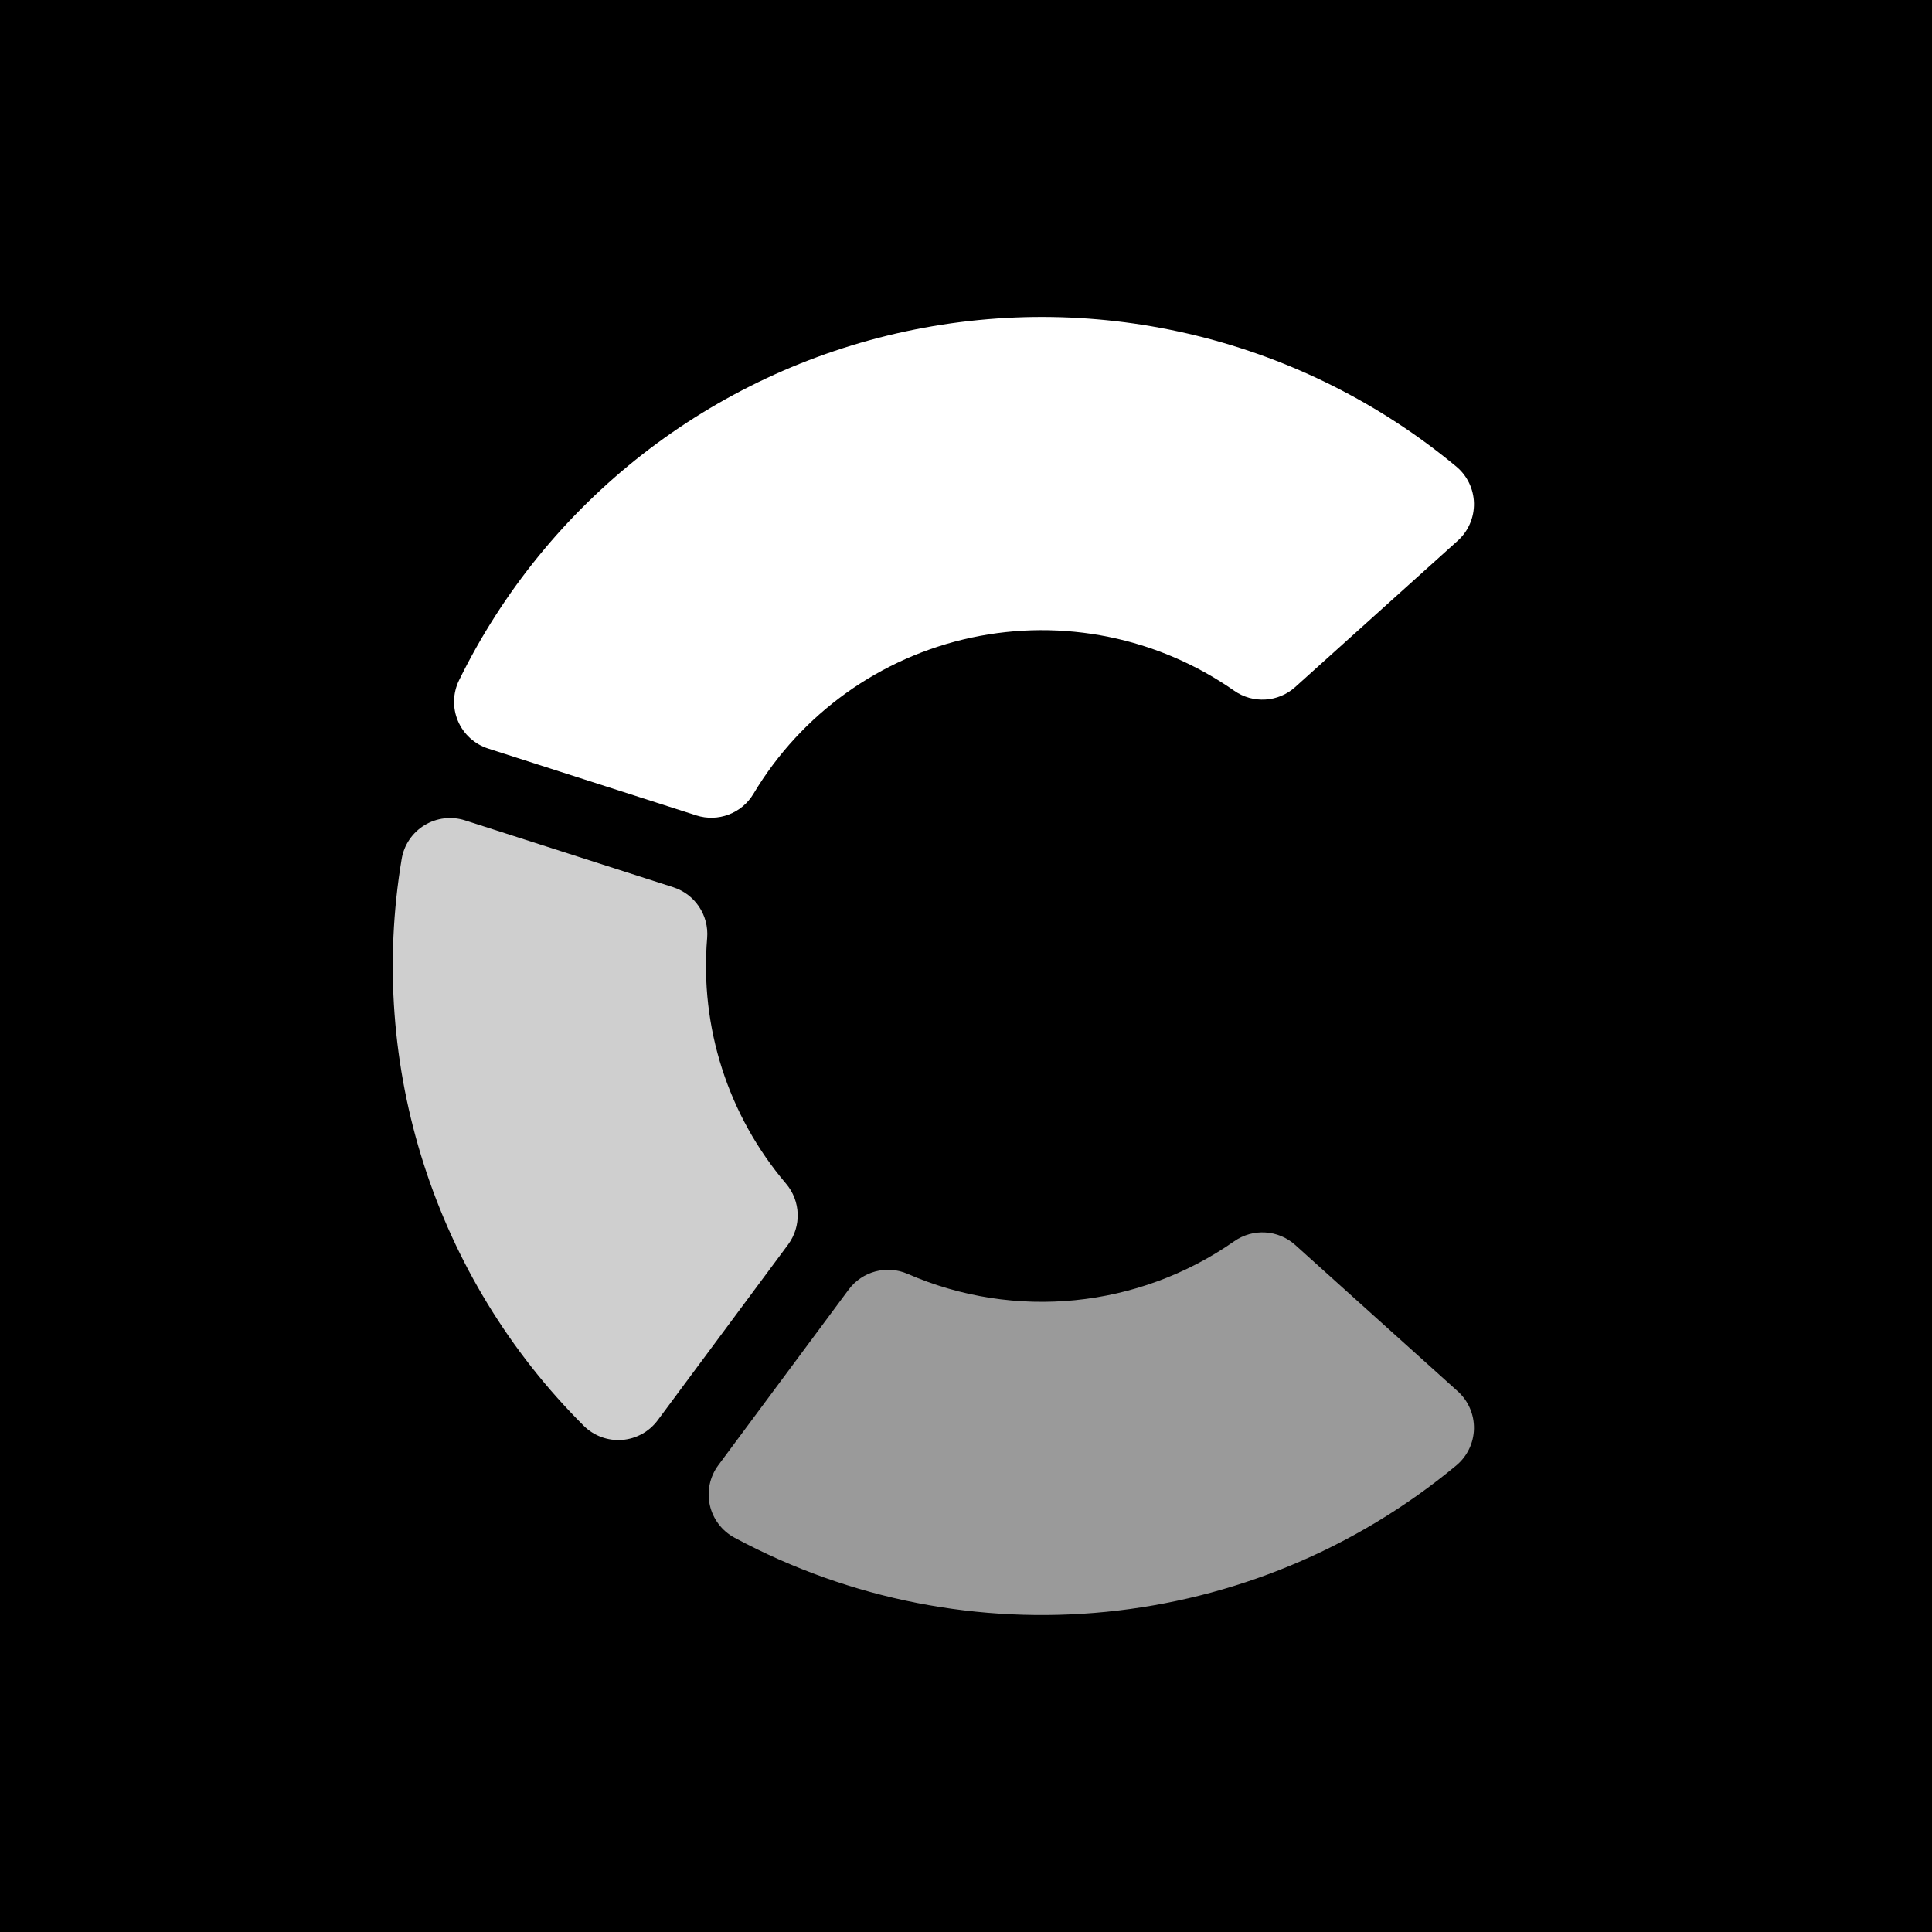
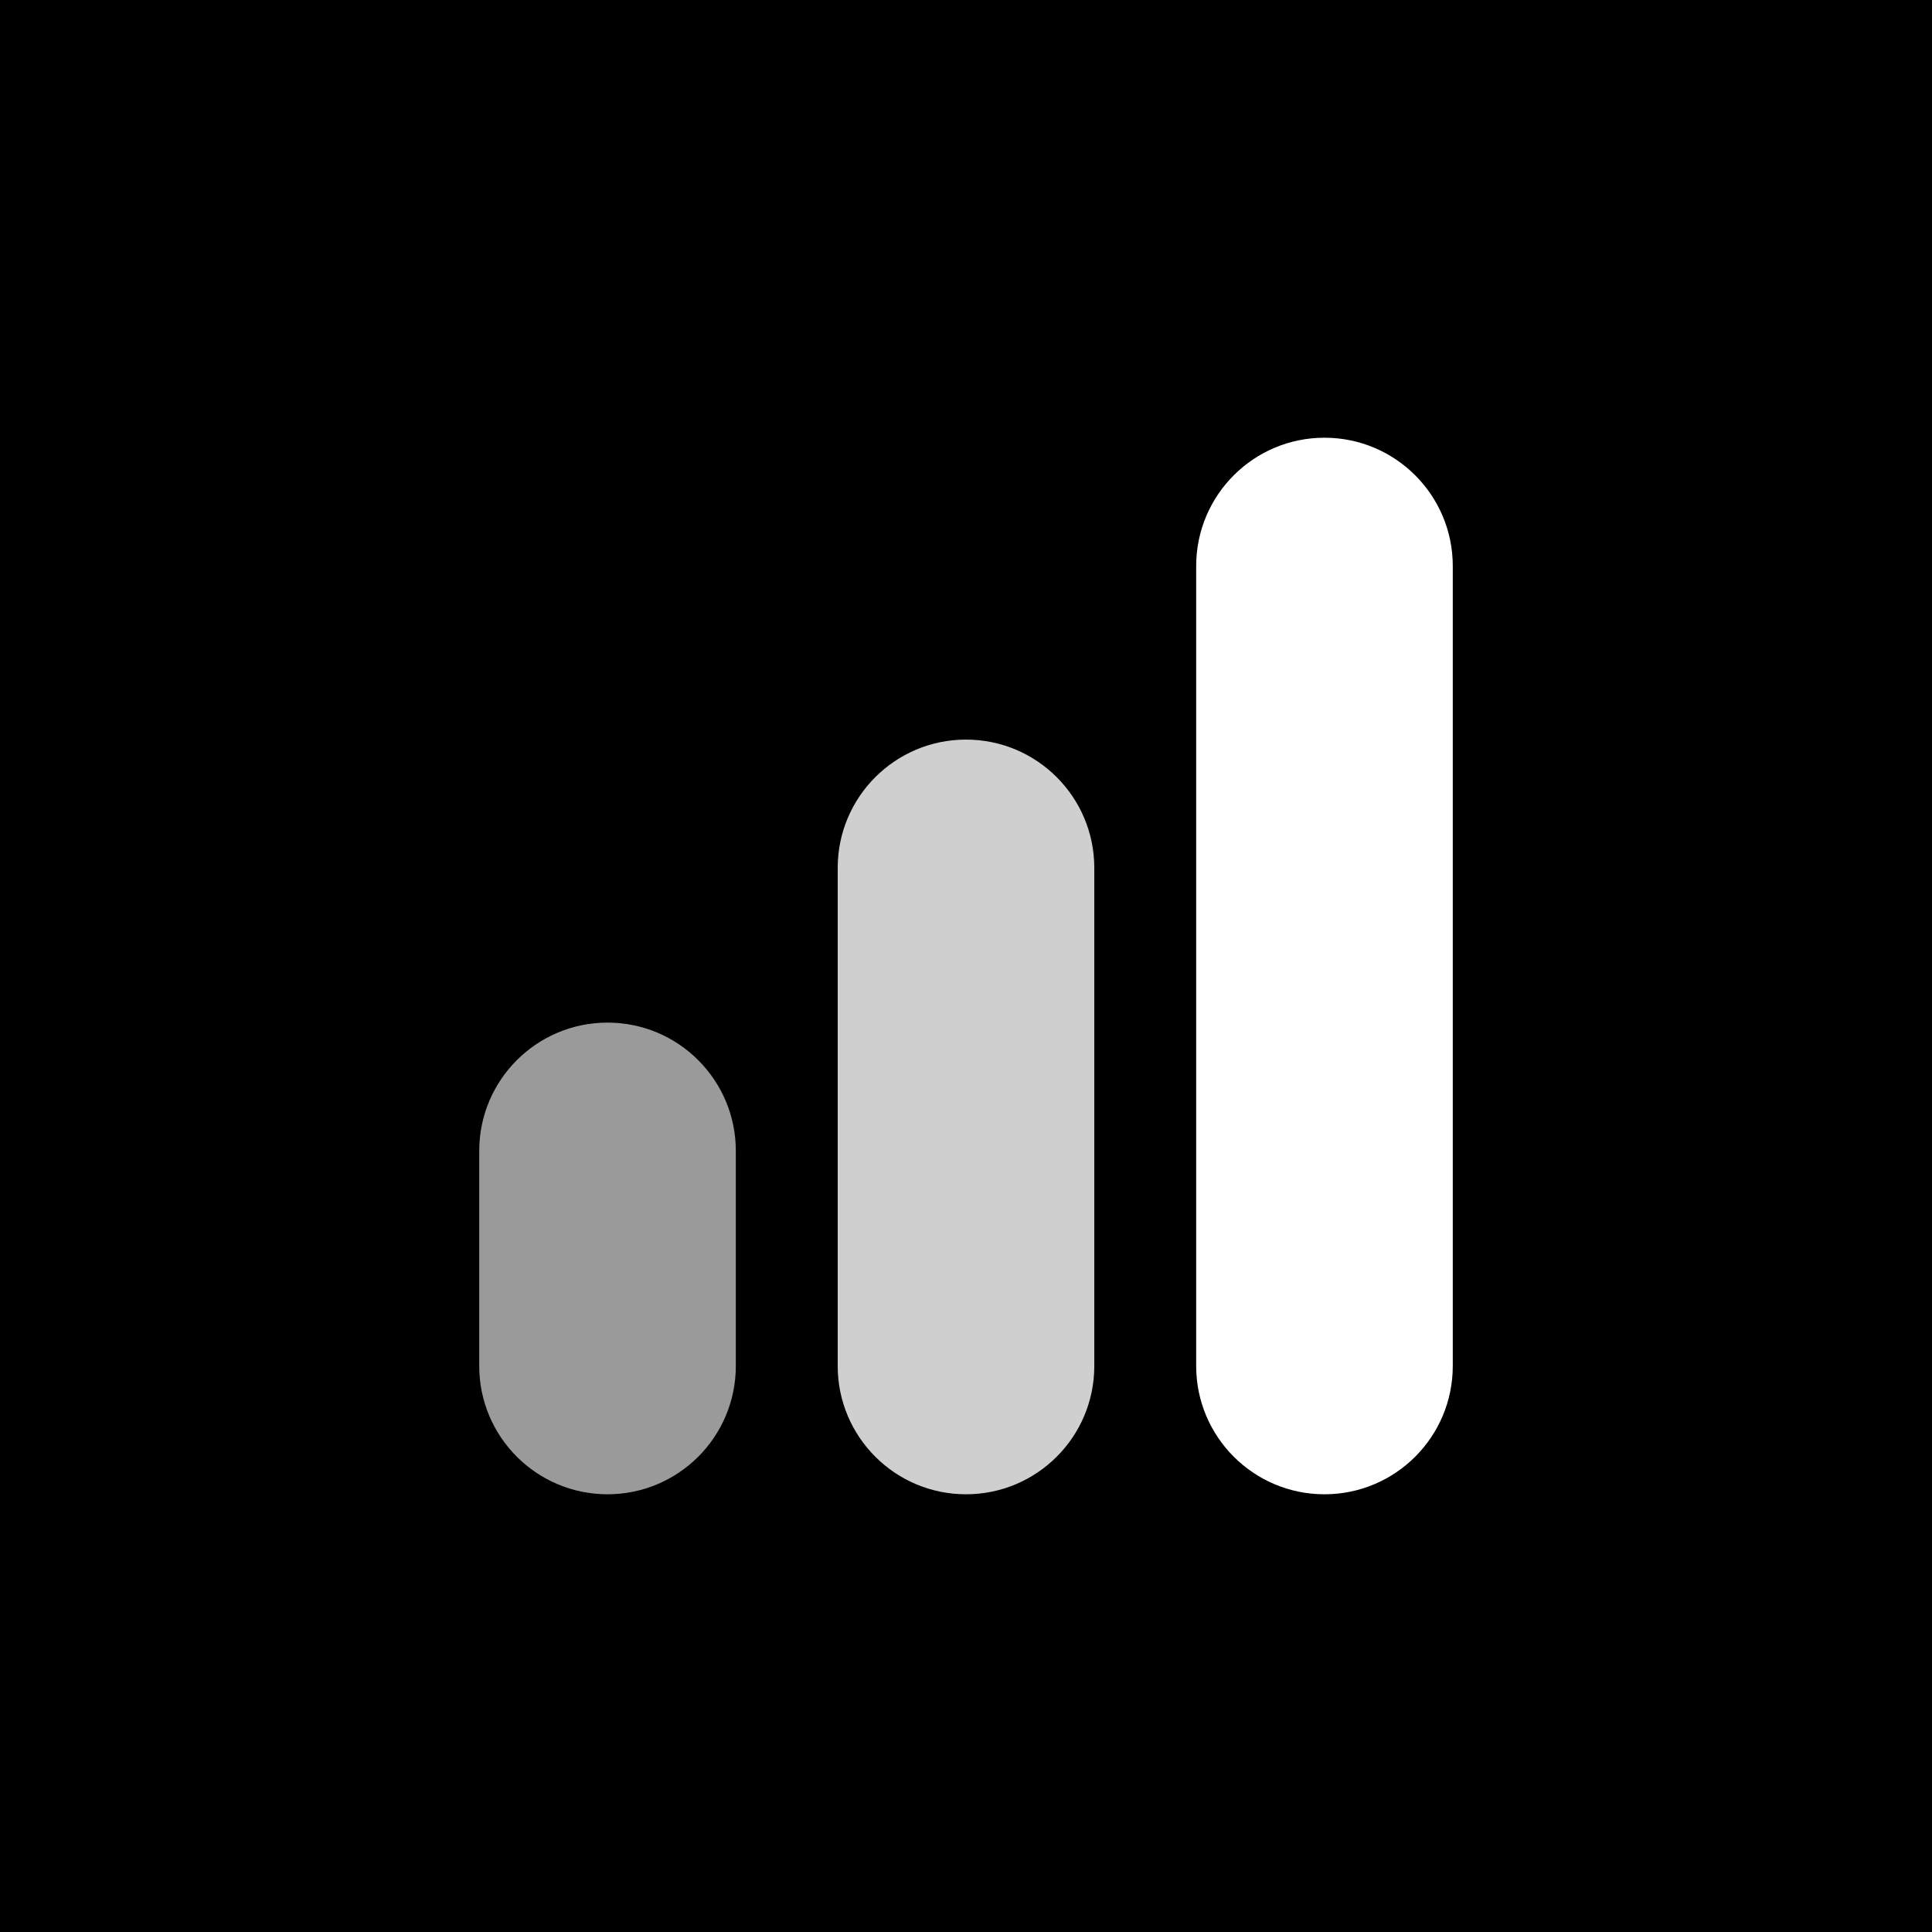
<svg xmlns="http://www.w3.org/2000/svg" width="1024" height="1024" viewBox="0 0 1024 1024">
  <rect width="1024" height="1024" fill="#000" />
-   <path d="M 771.84 776.74 A 344 344 0 0 1 389.29 814.99 A 26 26 0 0 1 380.72 776.59 L 449.8 683.52 A 26 26 0 0 1 481.06 675.18 A 178 178 0 0 0 654.19 657.87 A 26 26 0 0 1 686.49 659.85 L 772.63 737.41 A 26 26 0 0 1 771.84 776.74 Z" fill="#9A9A9A" />
-   <path d="M 309.37 755.68 A 344 344 0 0 1 212.89 455.29 A 26 26 0 0 1 246.48 434.82 L 356.84 470.26 A 26 26 0 0 1 374.8 497.18 A 178 178 0 0 0 416.6 627.34 A 26 26 0 0 1 417.68 659.68 L 348.6 752.76 A 26 26 0 0 1 309.37 755.68 Z" fill="#CFCFCF" />
-   <path d="M 243.32 360.53 A 344 344 0 0 1 771.84 247.26 A 26 26 0 0 1 772.63 286.59 L 686.49 364.15 A 26 26 0 0 1 654.19 366.13 A 178 178 0 0 0 399.34 420.75 A 26 26 0 0 1 369.07 432.18 L 258.71 396.74 A 26 26 0 0 1 243.32 360.53 Z" fill="#FFFFFF" />
+   <path d="M 254 610 A 68 68 0 0 1 390 610 L 390 724 A 68 68 0 0 1 254 724 Z" fill="#9A9A9A" />
+   <path d="M 444 460 A 68 68 0 0 1 580 460 L 580 724 A 68 68 0 0 1 444 724 Z" fill="#CFCFCF" />
+   <path d="M 634 300 A 68 68 0 0 1 770 300 L 770 724 A 68 68 0 0 1 634 724 Z" fill="#FFFFFF" />
</svg>
